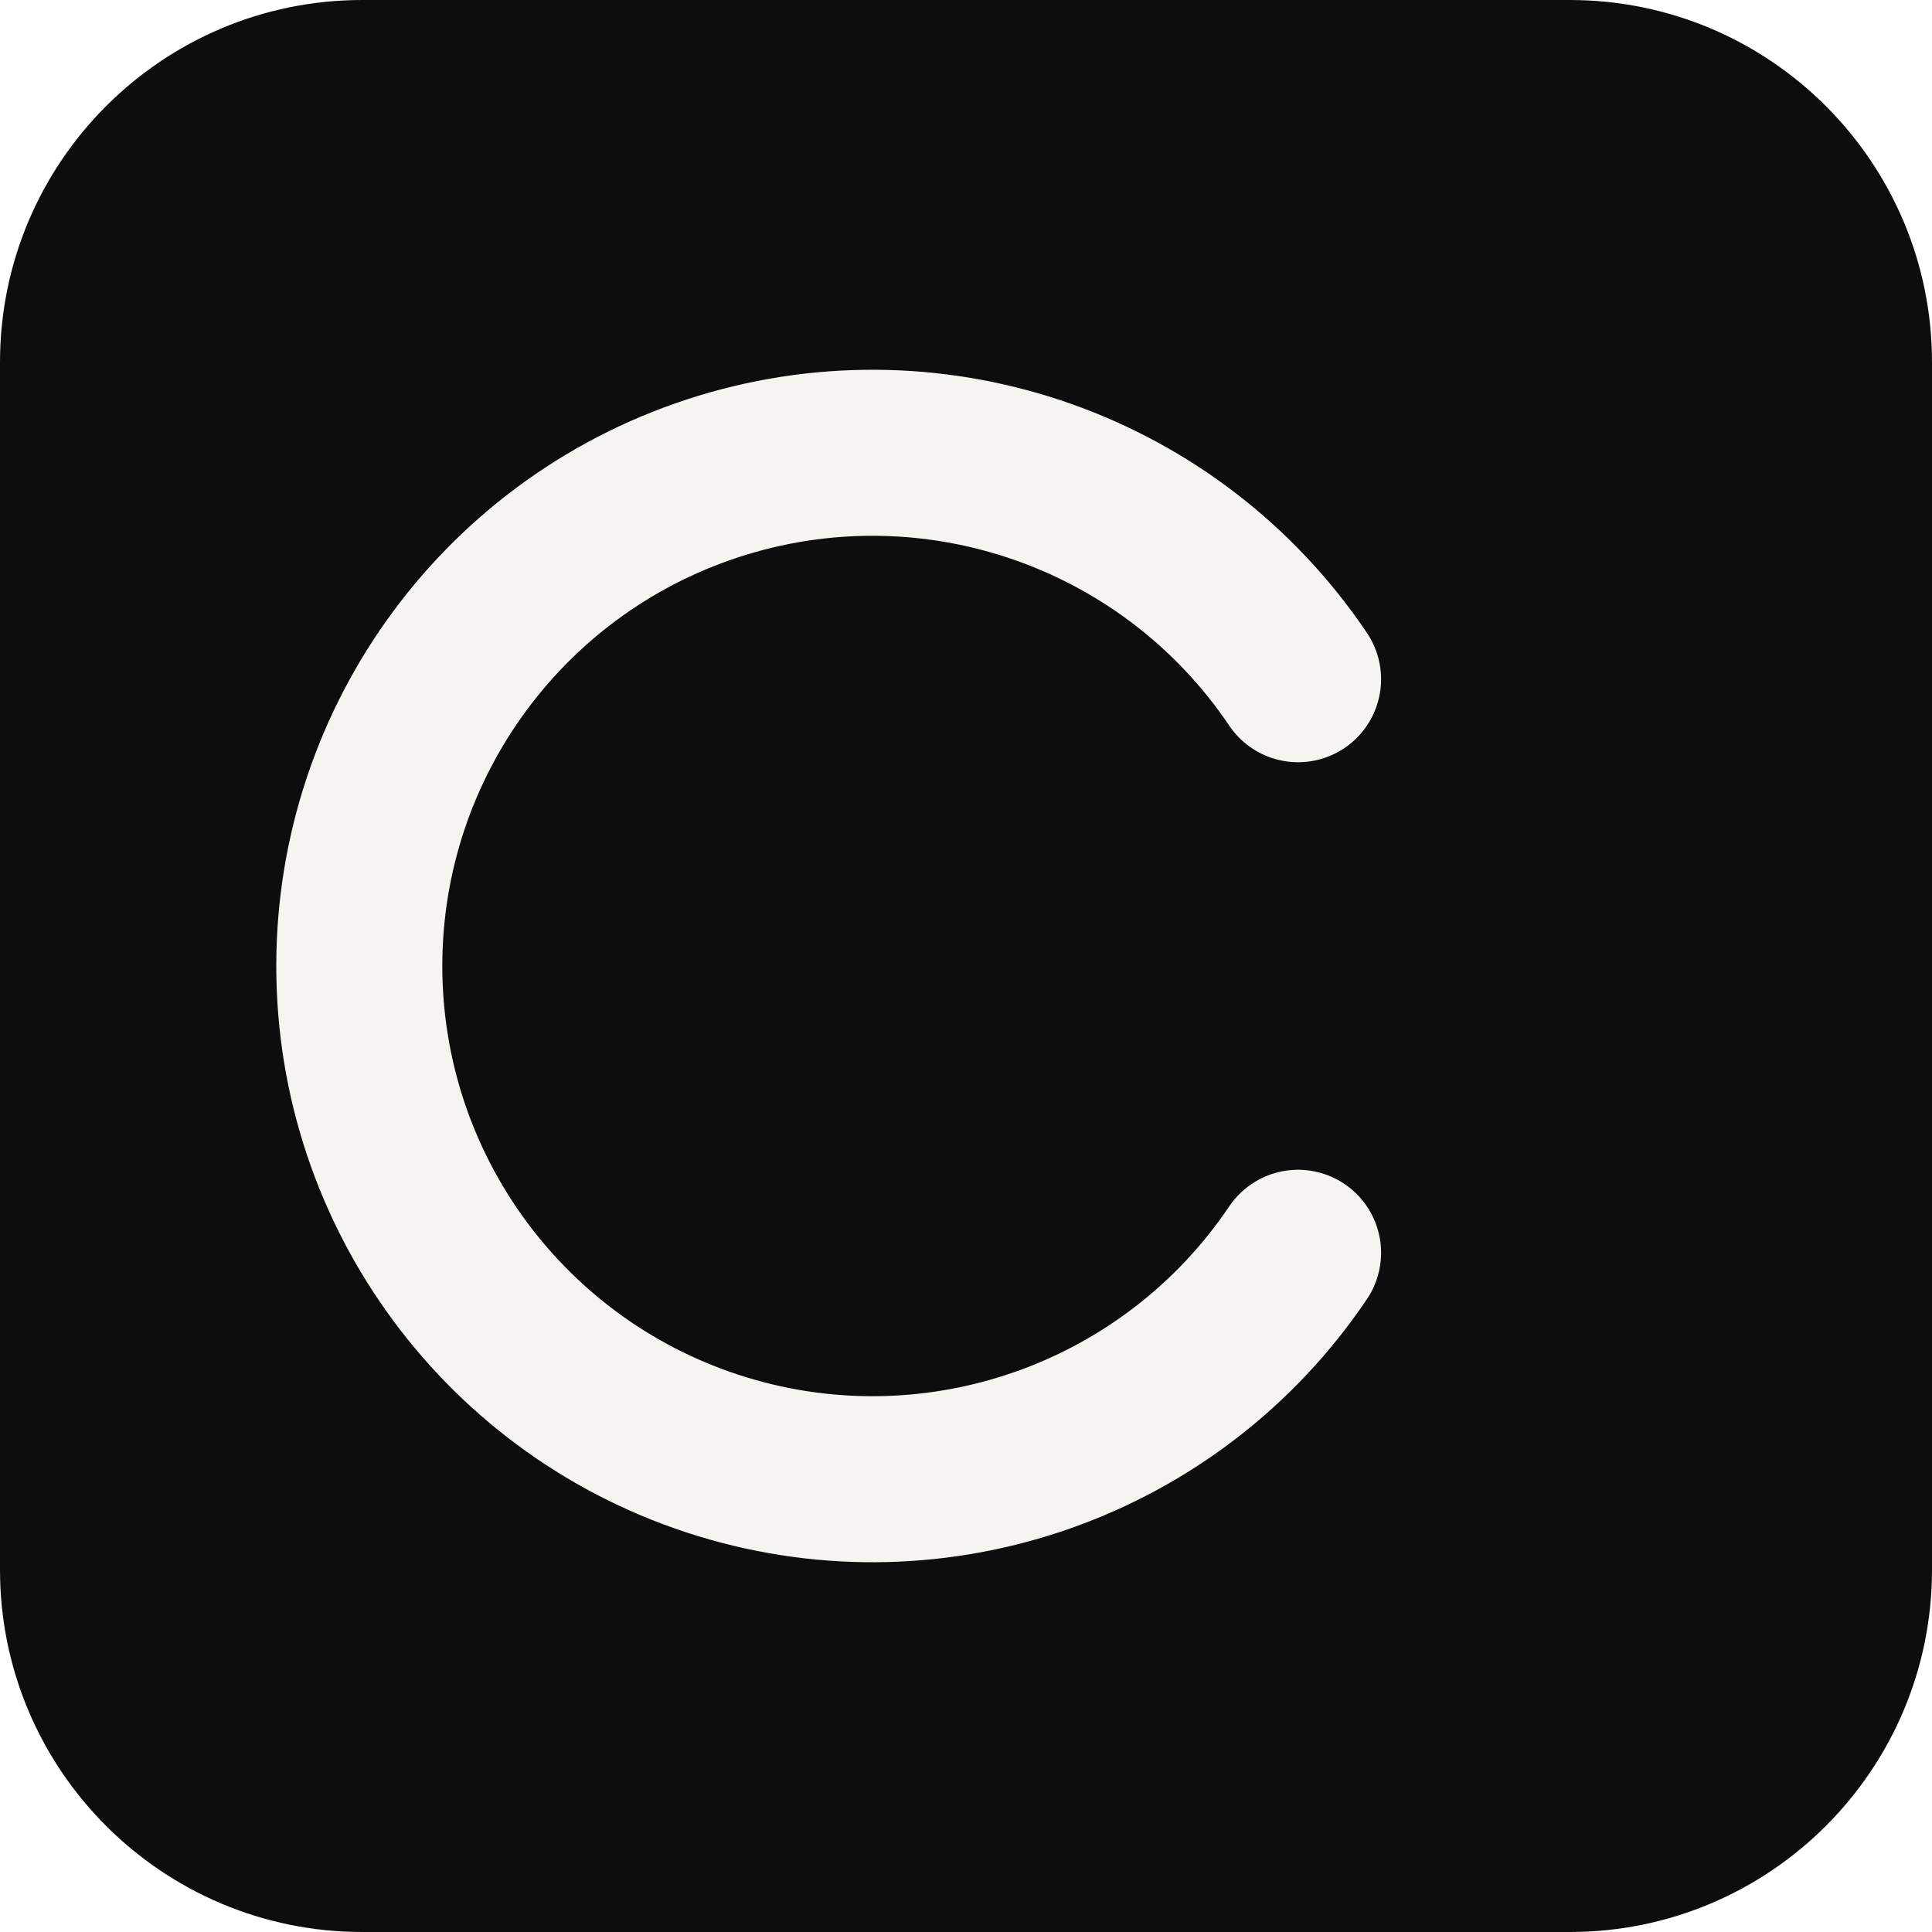
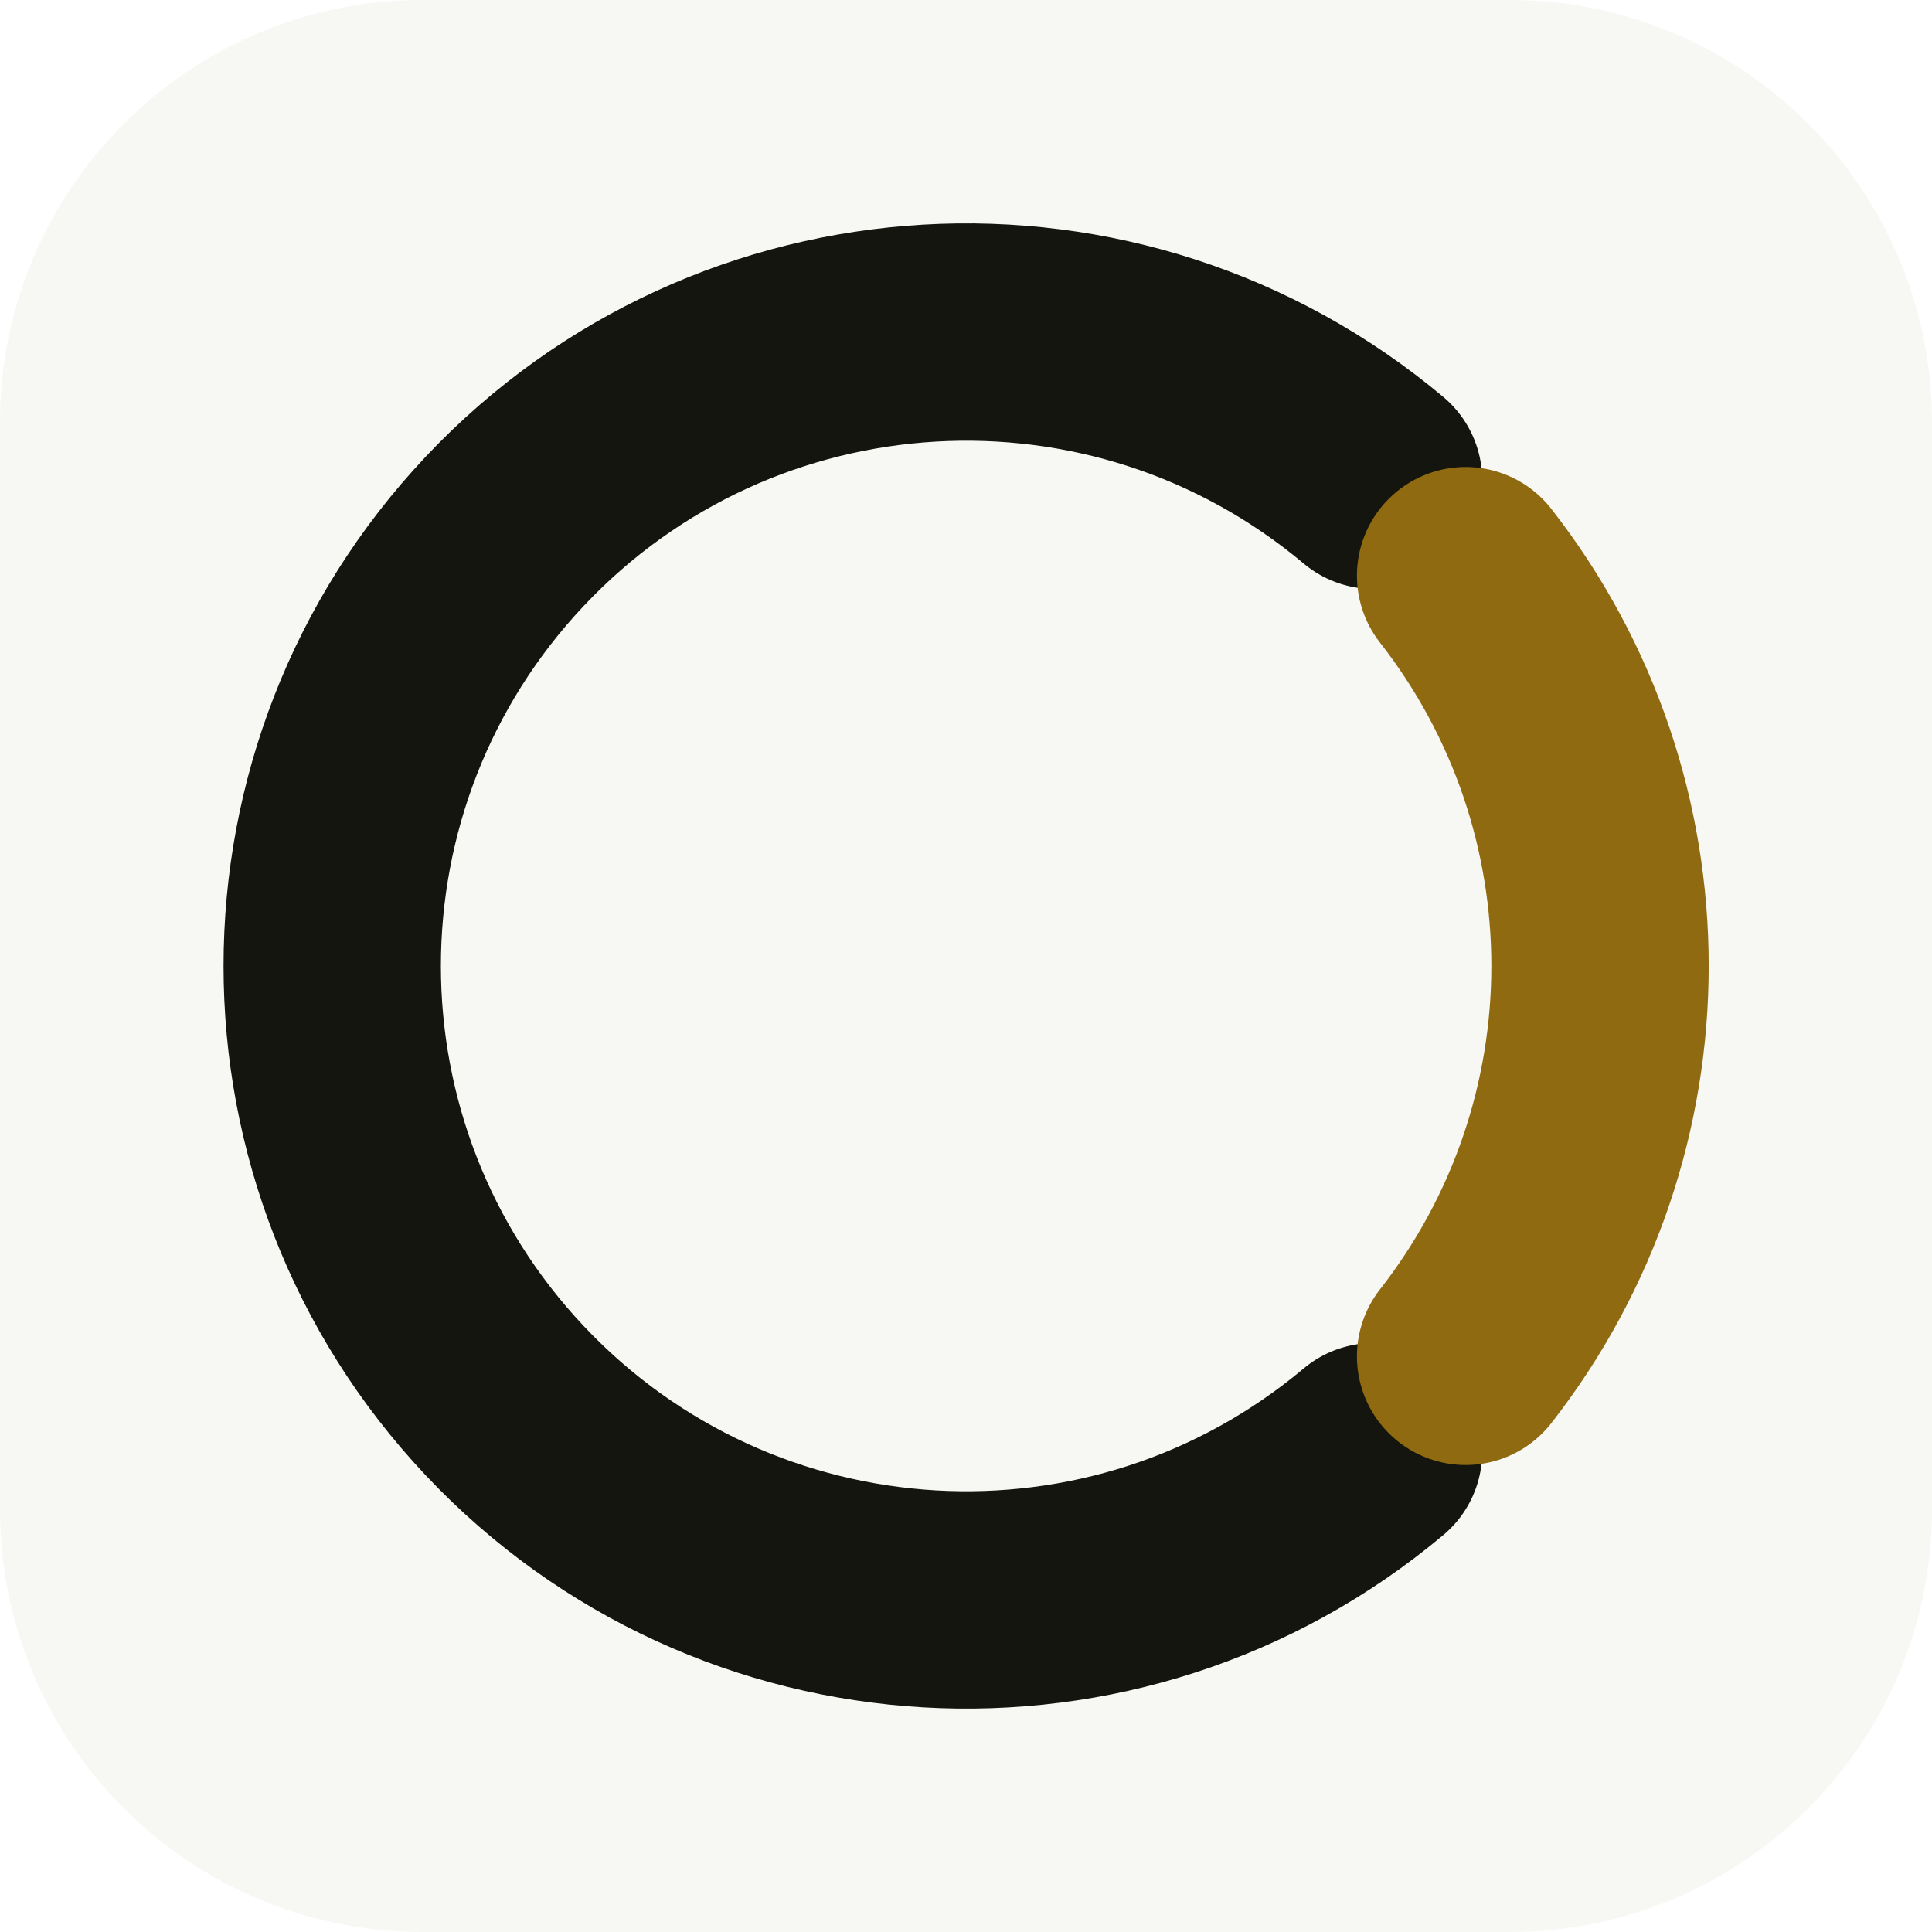
<svg xmlns="http://www.w3.org/2000/svg" viewBox="0 0 64 64" role="img" aria-label="casdey">
-   <rect width="64" height="64" rx="12" fill="#0D0D0D" />
-   <path d="M43 22.5a17 17 0 1 0 0 19" fill="none" stroke="#F6F4F1" stroke-width="5.5" stroke-linecap="round" />
+   <rect width="64" height="64" rx="14" fill="#f7f7f4" />
+   <path d="M45.50 15.91A21 21 0 1 0 45.50 48.09" fill="none" stroke="#15150f" stroke-width="7.2" stroke-linecap="round" />
+   <path d="M48.55 44.93A21 21 0 0 0 48.55 19.07" fill="none" stroke="#8f6a10" stroke-width="7.2" stroke-linecap="round" />
</svg>
